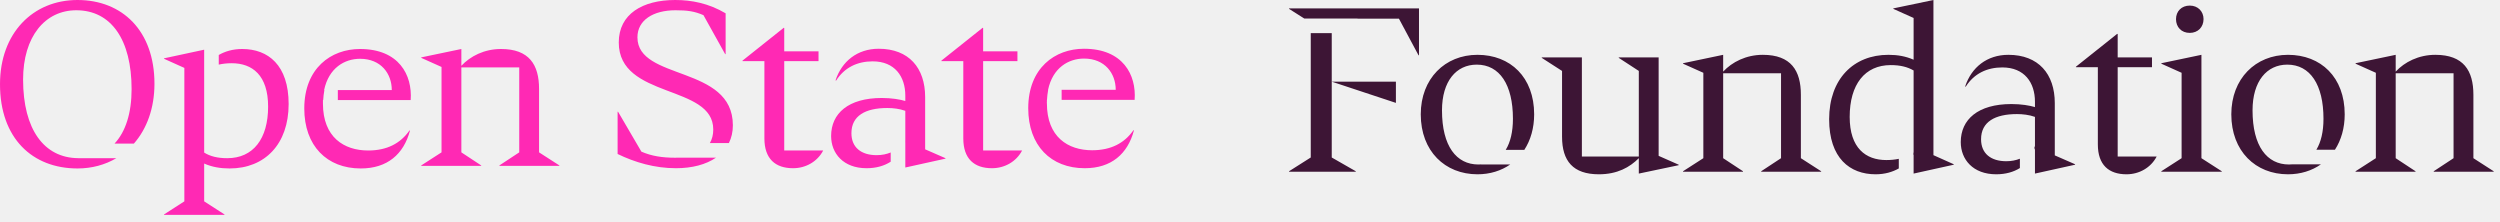
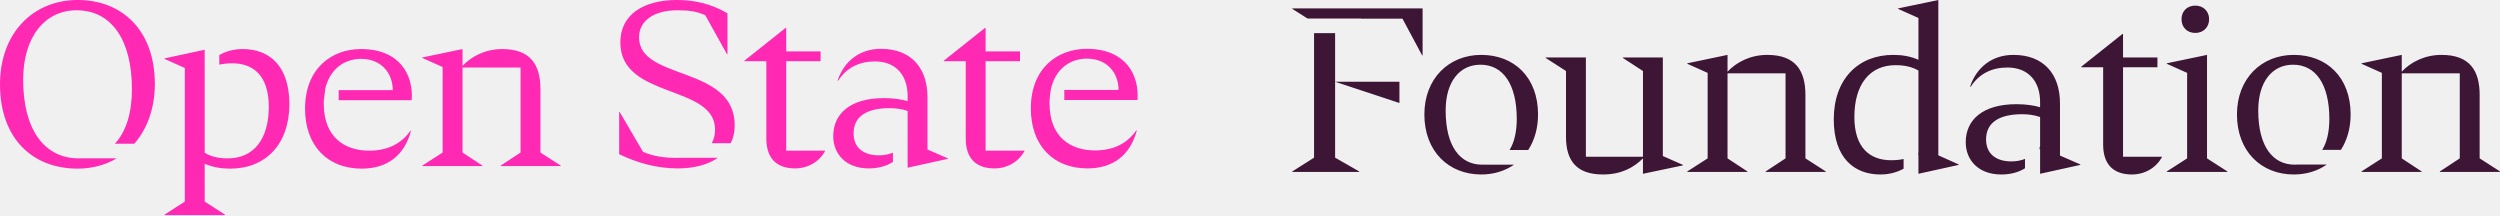
- <svg xmlns="http://www.w3.org/2000/svg" width="237" height="21" viewBox="0 0 237 21" fill="none">
-   <path d="M22.961 4.645C25.416 4.645 27.363 6.171 27.363 9.864C27.363 13.691 25.084 15.97 21.767 15.97C20.904 15.97 20.108 15.836 19.356 15.505V19.088L21.28 20.327V20.371H15.552V20.327L17.476 19.088V6.437L15.552 5.573V5.529L19.355 4.711V7.129H19.356V14.465C19.931 14.819 20.617 14.996 21.546 14.996C24.001 14.996 25.417 13.161 25.417 10.108C25.417 7.122 23.912 5.994 21.966 5.994C21.52 5.994 21.111 6.041 20.738 6.125V5.212C21.328 4.872 22.065 4.645 22.961 4.645ZM7.344 0C11.59 0 14.643 2.92 14.643 7.94C14.643 10.261 13.917 12.213 12.694 13.612H10.858C11.908 12.49 12.475 10.722 12.475 8.449C12.475 3.782 10.55 0.973 7.232 0.973C4.269 0.973 2.189 3.472 2.189 7.542C2.189 12.273 4.182 14.967 7.404 14.994V14.996H11.029C9.964 15.624 8.713 15.97 7.344 15.97C3.075 15.97 0 13.116 0 7.984C5.63842e-05 3.14 3.119 0 7.344 0ZM34.132 4.645C37.825 4.645 39.108 7.122 38.932 9.488H32.026V8.537H37.141C37.141 6.989 36.122 5.573 34.132 5.573C32.672 5.573 31.168 6.436 30.726 8.537H30.752C30.69 8.85 30.656 9.204 30.639 9.488H30.615V9.82C30.615 13.005 32.606 14.267 34.906 14.267C36.676 14.267 37.959 13.603 38.821 12.364L38.865 12.386C38.268 14.62 36.72 15.97 34.198 15.97C30.991 15.97 28.846 13.824 28.846 10.285C28.846 6.481 31.367 4.645 34.132 4.645ZM47.498 4.645C50.174 4.645 51.103 6.149 51.103 8.427V14.443L53.027 15.682V15.727H47.343V15.682L49.224 14.443V6.392H43.737V14.443L45.618 15.682V15.727H39.934V15.682L41.857 14.443V6.348L39.934 5.485V5.44L43.737 4.645V6.237C44.578 5.33 45.906 4.645 47.498 4.645Z" fill="#FF29B4" />
-   <path d="M60.805 14.377C61.778 14.797 62.773 14.952 64.012 14.952C64.113 14.952 64.212 14.948 64.31 14.944H67.878C66.936 15.595 65.626 15.947 64.078 15.947C62.065 15.947 60.186 15.394 58.549 14.598V10.595H58.593L60.805 14.377ZM74.345 2.654V4.866H77.596V5.795H74.345V14.267H78.038C77.485 15.328 76.38 15.947 75.186 15.947C73.505 15.947 72.465 15.063 72.465 13.116V5.795H70.386V5.75L74.301 2.632L74.345 2.654ZM83.303 4.622C86.156 4.622 87.704 6.436 87.704 9.201V14.155L89.629 14.996V15.04L85.824 15.881V13.492C85.823 13.495 85.822 13.497 85.821 13.5V13.297C85.822 13.296 85.823 13.294 85.824 13.293V10.506C85.271 10.307 84.652 10.24 84.121 10.24C82.042 10.24 80.715 10.971 80.715 12.63C80.715 13.979 81.644 14.709 83.103 14.709C83.621 14.709 84.063 14.61 84.438 14.454V15.33C83.838 15.717 83.073 15.947 82.152 15.947C79.941 15.947 78.79 14.531 78.79 12.895C78.79 10.749 80.427 9.289 83.59 9.289C84.519 9.289 85.316 9.422 85.824 9.577V9.068C85.824 7.255 84.829 5.816 82.728 5.816C81.29 5.816 80.051 6.392 79.255 7.652L79.211 7.608C79.808 5.817 81.268 4.622 83.303 4.622ZM93.201 2.654V4.866H96.453V5.795H93.201V14.267H96.895C96.343 15.328 95.236 15.947 94.042 15.947C92.361 15.947 91.321 15.063 91.321 13.116V5.795H89.242V5.75L93.157 2.632L93.201 2.654ZM102.764 4.622C106.457 4.622 107.74 7.1 107.563 9.467H100.642V8.516H105.771C105.771 6.967 104.754 5.552 102.764 5.552C101.304 5.552 99.8 6.414 99.357 8.516H99.366C99.305 8.829 99.271 9.183 99.254 9.467H99.246V9.64C99.244 9.693 99.24 9.742 99.239 9.786H99.246V9.798C99.246 12.983 101.237 14.244 103.537 14.244C105.307 14.244 106.59 13.58 107.452 12.342L107.497 12.364C106.9 14.598 105.351 15.947 102.83 15.947C99.623 15.947 97.477 13.802 97.477 10.263C97.477 6.458 99.999 4.622 102.764 4.622ZM64.012 0C65.56 0 67.174 0.31 68.789 1.261V5.131H68.745L66.689 1.438C65.826 1.062 65.14 0.973 64.034 0.973C61.933 0.973 60.429 1.902 60.429 3.539C60.429 7.675 69.475 6.149 69.476 11.877C69.476 12.504 69.344 13.067 69.1 13.56H67.298C67.506 13.199 67.617 12.77 67.617 12.275C67.617 7.962 58.659 9.4 58.659 4.025C58.659 1.327 60.915 4.07946e-05 64.012 0Z" fill="#FF29B4" />
-   <path d="M140.063 5.197C143.182 5.197 145.438 7.321 145.438 10.838C145.438 12.146 145.1 13.292 144.506 14.206H142.744C143.191 13.479 143.426 12.483 143.426 11.258C143.426 8.029 142.165 6.127 139.997 6.127C138.051 6.127 136.701 7.697 136.701 10.462C136.701 13.868 138.073 15.594 140.152 15.594C140.241 15.594 140.328 15.589 140.414 15.583V15.59H143.171C142.311 16.189 141.25 16.523 140.063 16.523C136.989 16.522 134.689 14.333 134.688 10.838C134.688 7.454 136.989 5.197 140.063 5.197ZM149.962 14.842H155.359V6.724L153.457 5.485V5.44H157.239V14.775L159.142 15.615V15.66L155.359 16.456V14.996C154.497 15.859 153.324 16.522 151.577 16.523C149.122 16.523 148.082 15.261 148.082 12.961V6.724L146.158 5.485V5.44H149.962V14.842ZM183.29 14.709L185.215 15.571V15.615L181.41 16.456V14.664C181.404 14.674 181.396 14.683 181.39 14.692V14.477C181.396 14.473 181.404 14.469 181.41 14.465V6.68C180.835 6.348 180.149 6.171 179.242 6.171C176.787 6.171 175.35 8.007 175.35 11.081C175.35 14.045 176.876 15.173 178.822 15.173C179.254 15.173 179.647 15.132 180.006 15.056V15.968C179.417 16.301 178.687 16.523 177.805 16.523C175.372 16.522 173.403 14.996 173.403 11.303C173.403 7.476 175.726 5.197 179.021 5.197C179.884 5.197 180.658 5.33 181.41 5.662V1.703L179.486 0.84V0.796L183.29 0V14.709ZM190.393 5.197C193.246 5.197 194.794 7.012 194.794 9.776V14.73L196.718 15.571V15.615L192.914 16.456V14.067C192.901 14.11 192.884 14.151 192.869 14.193V13.935C192.884 13.912 192.9 13.89 192.914 13.868V11.081C192.361 10.882 191.742 10.816 191.211 10.815C189.132 10.815 187.805 11.546 187.805 13.204C187.805 14.553 188.734 15.284 190.193 15.284C190.691 15.284 191.12 15.191 191.485 15.046V15.932C190.892 16.302 190.142 16.522 189.242 16.523C187.03 16.523 185.88 15.107 185.88 13.47C185.88 11.324 187.517 9.864 190.68 9.864C191.609 9.864 192.405 9.998 192.914 10.152V9.644C192.914 7.83 191.919 6.392 189.817 6.392C188.38 6.392 187.141 6.967 186.345 8.228L186.3 8.184C186.897 6.392 188.358 5.197 190.393 5.197ZM200.756 3.229V5.44H204.008V6.37H200.756V14.842H204.45C203.897 15.903 202.791 16.522 201.597 16.523C199.916 16.523 198.876 15.638 198.876 13.691V6.37H196.797V6.325L200.712 3.207L200.756 3.229ZM216.903 5.197C220.022 5.197 222.278 7.321 222.278 10.838C222.278 12.14 221.942 13.281 221.354 14.193H219.592C220.033 13.468 220.266 12.476 220.266 11.258C220.266 8.029 219.004 6.127 216.837 6.127C214.89 6.127 213.541 7.697 213.541 10.462C213.541 13.868 214.912 15.594 216.991 15.594C217.113 15.594 217.232 15.588 217.348 15.577H220.028C219.165 16.184 218.098 16.522 216.903 16.523C213.829 16.523 211.528 14.333 211.528 10.838C211.528 7.454 213.829 5.197 216.903 5.197ZM126.249 7.741H132.332V9.754L126.249 7.741V14.93L128.527 16.234V16.279H122.202V16.234L124.259 14.93V3.139H126.249V7.741ZM167.117 5.197C169.793 5.197 170.723 6.702 170.723 8.979V14.996L172.646 16.234V16.279H166.962V16.234L168.842 14.996V6.945H163.356V14.996L165.236 16.234V16.279H159.552V16.234L161.477 14.996V6.9L159.552 6.038V5.994L163.356 5.197V6.79C164.197 5.883 165.525 5.197 167.117 5.197ZM208.696 14.996L210.621 16.234V16.279H204.893V16.234L206.816 14.996V6.9L204.893 6.038V5.994L208.696 5.197V14.996ZM230.872 5.197C233.548 5.197 234.477 6.702 234.478 8.979V14.996L236.401 16.234V16.279H230.717V16.234L232.597 14.996V6.945H227.111V14.996L228.991 16.234V16.279H223.307V16.234L225.231 14.996V6.9L223.307 6.038V5.994L227.111 5.197V6.79C227.952 5.883 229.28 5.197 230.872 5.197ZM134.521 5.242H134.478L132.619 1.77H128.693V1.755H123.644L122.202 0.84V0.796H134.521V5.242ZM207.591 0.53C208.365 0.53 208.896 1.084 208.896 1.813C208.895 2.565 208.365 3.118 207.591 3.118C206.795 3.118 206.286 2.565 206.286 1.813C206.286 1.084 206.795 0.53 207.591 0.53Z" fill="#3D1535" />
+ <svg xmlns="http://www.w3.org/2000/svg" width="1394.37" height="119.984" viewBox="0 0 1394.37 119.984" fill="none" version="1.1" id="svg149">
+   <defs id="defs153" />
+   <path d="m 135.434,27.358 c 14.481,10e-5 25.961,8.989 25.962,30.745 0,22.538 -13.438,35.956 -33.007,35.956 -5.088,0 -9.785,-0.781 -14.221,-2.735 v 21.105 l 11.351,7.296 v 0.259 H 91.728 v -0.259 l 11.35,-7.296 V 37.911 L 91.728,32.83 V 32.569 L 114.156,27.751 v 14.237 h 0.012 v 43.213 c 3.392,2.084 7.437,3.127 12.916,3.127 14.481,-1e-4 22.831,-10.813 22.831,-28.791 0,-17.587 -8.872,-24.231 -20.353,-24.231 -2.632,0 -5.043,0.265 -7.243,0.759 v -5.368 c 3.481,-2.001 7.831,-3.338 13.115,-3.338 z M 43.313,9.76562e-4 C 68.362,9.76562e-4 86.367,17.197 86.367,46.77 86.367,60.433 82.1,71.935 74.893,80.174 H 64.051 C 70.239,73.561 73.581,63.151 73.581,49.766 73.581,22.278 62.231,5.732 42.661,5.732 25.179,5.733 12.916,20.454 12.916,44.425 c 10e-5,27.865 11.75,43.736 30.754,43.899 v 0.002 h 0.147 c 0.049,2e-4 0.099,0.002 0.148,0.002 0.053,0 0.106,-0.002 0.159,-0.002 H 65.081 C 58.791,92.035 51.399,94.06 43.313,94.06 18.134,94.059 3.21555e-5,77.254 0,47.03 0,18.5 18.395,0.001 43.313,9.76562e-4 Z M 201.321,27.358 c 21.788,0 29.354,14.591 28.311,28.53 h -40.733 v -5.602 h 30.165 c 0,-9.119 -6.001,-17.457 -17.743,-17.457 -8.61,10e-5 -17.481,5.081 -20.091,17.457 h 0.148 c -0.363,1.844 -0.57,3.926 -0.671,5.602 h -0.129 v 1.954 c 0,18.76 11.742,26.186 25.31,26.186 10.437,0 18.003,-3.908 23.091,-11.203 l 0.262,0.13 c -3.522,13.158 -12.655,21.105 -27.528,21.105 -18.917,0 -31.572,-12.636 -31.572,-33.48 0,-22.407 14.872,-33.221 31.18,-33.221 z m 78.836,0 c 15.786,0 21.266,8.859 21.266,22.277 v 35.436 l 11.35,7.295 v 0.261 h -33.529 v -0.261 l 11.089,-7.295 V 37.65 h -32.354 v 47.421 l 11.088,7.295 v 0.261 h -33.528 v -0.261 l 11.35,-7.295 V 37.39 l -11.35,-5.081 v -0.26 l 22.44,-4.69 v 9.38 c 4.957,-5.341 12.785,-9.38 22.178,-9.38 z" fill="#ff29b4" id="path143" />
+   <path d="m 358.644,84.68 c 5.74,2.475 11.611,3.388 18.917,3.388 0.695,0 1.376,-0.017 2.043,-0.047 h 20.783 c -5.558,3.841 -13.296,5.909 -22.435,5.909 -11.872,0 -22.962,-3.257 -32.616,-7.947 V 62.402 h 0.261 z m 79.863,-69.046 v 13.027 h 19.178 v 5.472 h -19.178 v 49.895 h 21.787 c -3.262,6.253 -9.785,9.901 -16.83,9.901 -9.915,-1e-4 -16.047,-5.212 -16.047,-16.676 V 34.133 h -12.264 v -0.261 l 23.092,-18.369 z m 52.837,11.595 c 16.83,0 25.963,10.682 25.963,26.967 V 83.377 l 11.35,4.95 v 0.261 l -22.44,4.951 V 79.469 c -0.006,0.018 -0.012,0.036 -0.018,0.054 v -1.2 c 0.006,-0.009 0.012,-0.018 0.018,-0.026 V 61.882 c -3.262,-1.172 -6.915,-1.563 -10.046,-1.563 -12.263,1e-4 -20.091,4.299 -20.091,14.069 0,7.947 5.479,12.246 14.09,12.246 3.049,0 5.658,-0.575 7.866,-1.49 v 5.173 c -3.536,2.275 -8.05,3.613 -13.475,3.613 -13.047,0 -19.832,-8.338 -19.832,-17.979 0.001,-12.637 9.655,-21.234 28.311,-21.234 5.479,0 10.176,0.781 13.177,1.693 v -2.996 c 0,-10.683 -5.871,-19.151 -18.265,-19.151 -8.48,0 -15.786,3.388 -20.482,10.813 l -0.262,-0.261 c 3.522,-10.552 12.133,-17.587 24.136,-17.587 z m 58.385,-11.595 v 13.027 h 19.177 v 5.472 h -19.177 v 49.895 h 21.787 c -3.262,6.253 -9.785,9.901 -16.83,9.901 -9.916,-1e-4 -16.047,-5.212 -16.047,-16.676 V 34.133 h -12.264 v -0.261 l 23.092,-18.369 z m 56.399,11.595 c 21.787,0 29.354,14.591 28.31,28.53 h -40.825 v -5.603 h 30.258 c 0,-9.119 -6.002,-17.457 -17.743,-17.457 -8.61,1e-4 -17.482,5.081 -20.091,17.457 h 0.052 c -0.362,1.846 -0.569,3.928 -0.67,5.603 h -0.034 v 0.634 c -0.023,0.467 -0.037,0.889 -0.043,1.25 h 0.043 v 0.07 c 0,18.76 11.741,26.186 25.309,26.186 10.437,0 18.004,-3.909 23.092,-11.204 l 0.261,0.131 c -3.523,13.158 -12.655,21.105 -27.527,21.105 -18.918,0 -31.573,-12.637 -31.573,-33.481 0,-22.407 14.873,-33.22 31.181,-33.22 z M 377.561,0 c 9.132,0 18.656,1.824 28.18,7.426 V 30.225 h -0.262 L 393.347,8.469 c -5.088,-2.215 -9.133,-2.736 -15.656,-2.736 -12.394,0 -21.265,5.472 -21.265,15.112 0,24.361 53.359,15.373 53.359,49.114 0,3.689 -0.771,7.004 -2.21,9.91 H 396.95 c 1.228,-2.126 1.876,-4.652 1.876,-7.565 0,-25.404 -52.837,-16.936 -52.838,-48.593 C 345.988,7.817 359.296,2.09205e-5 377.561,0 Z" fill="#ff29b4" id="path145" />
+   <path d="m 826.137,30.615 c 18.395,0 31.703,12.507 31.703,33.221 0,7.705 -1.99,14.456 -5.492,19.839 h -10.396 c 2.633,-4.281 4.016,-10.145 4.016,-17.363 0,-19.02 -7.437,-30.224 -20.222,-30.225 -11.481,0 -19.439,9.25 -19.439,25.534 0,20.062 8.089,30.224 20.352,30.224 0.525,0 1.041,-0.018 1.546,-0.052 v 0.034 h 16.263 c -5.073,3.527 -11.333,5.489 -18.331,5.489 -18.134,-2e-4 -31.702,-12.897 -31.702,-33.48 0,-19.932 13.567,-33.221 31.702,-33.221 z m 58.385,56.801 h 31.833 V 39.605 l -11.219,-7.296 v -0.26 h 22.309 v 54.977 l 11.22,4.95 v 0.261 l -22.31,4.689 v -8.598 c -5.088,5.081 -12.002,8.988 -22.308,8.988 -14.481,0 -20.613,-7.425 -20.613,-20.974 V 39.605 l -11.351,-7.296 v -0.26 h 22.439 z m 196.578,-0.782 11.35,5.081 v 0.261 l -22.44,4.95 V 86.374 c -0.04,0.06 -0.08,0.119 -0.12,0.179 v -1.268 c 0.04,-0.028 0.08,-0.056 0.12,-0.084 V 39.344 c -3.39,-1.954 -7.43,-2.996 -12.78,-2.996 -14.48,10e-5 -22.96,10.813 -22.96,28.921 0,17.457 9,24.102 20.48,24.102 2.54,0 4.86,-0.229 6.98,-0.675 v 5.367 c -3.48,1.958 -7.78,3.254 -12.98,3.254 -14.35,0 -25.97,-8.989 -25.97,-30.745 0,-22.537 13.7,-35.956 33.14,-35.956 5.09,0 9.66,0.782 14.09,2.736 V 10.032 L 1058.66,4.951 V 4.69 L 1081.1,9.76562e-4 Z m 41.89,-56.019 c 16.83,0 25.96,10.683 25.96,26.968 v 29.182 l 11.35,4.95 v 0.261 l -22.44,4.95 V 82.856 c -0.08,0.263 -0.17,0.524 -0.26,0.782 V 82.082 c 0.09,-0.133 0.18,-0.266 0.26,-0.398 v -16.415 c -3.26,-1.173 -6.91,-1.563 -10.04,-1.563 -12.27,0 -20.09,4.3 -20.09,14.07 0,7.947 5.48,12.246 14.09,12.246 2.93,0 5.46,-0.533 7.62,-1.39 v 5.227 c -3.5,2.181 -7.93,3.458 -13.23,3.458 -13.05,-2e-4 -19.83,-8.337 -19.83,-17.977 0,-12.637 9.65,-21.235 28.31,-21.235 5.48,0 10.17,0.781 13.17,1.693 v -2.996 c 0,-10.683 -5.87,-19.15 -18.26,-19.15 -8.48,0 -15.79,3.387 -20.48,10.812 l -0.27,-0.26 c 3.53,-10.552 12.14,-17.588 24.14,-17.588 z m 61.13,-11.595 v 13.028 h 19.18 v 5.472 h -19.18 V 87.416 h 21.79 c -3.26,6.253 -9.79,9.9 -16.83,9.9 -9.92,-1e-4 -16.05,-5.211 -16.05,-16.675 V 37.52 h -12.26 v -0.261 l 23.09,-18.369 z m 95.24,11.595 c 18.4,0 31.7,12.507 31.7,33.221 0,7.668 -1.97,14.39 -5.44,19.761 h -10.4 c 2.61,-4.274 3.97,-10.111 3.97,-17.285 0,-19.02 -7.44,-30.225 -20.22,-30.225 -11.48,1e-4 -19.44,9.25 -19.44,25.534 0,20.062 8.09,30.223 20.35,30.224 0.72,0 1.43,-0.033 2.11,-0.096 h 15.81 c -5.09,3.576 -11.39,5.567 -18.44,5.567 -18.13,0 -31.7,-12.897 -31.7,-33.48 0,-19.932 13.57,-33.221 31.7,-33.221 z M 744.656,45.597 h 35.878 V 57.452 L 744.656,45.597 v 42.34 l 13.439,7.686 v 0.261 H 720.782 V 95.623 l 12.133,-7.686 V 18.491 h 11.741 z M 985.705,30.615 c 15.785,0 21.265,8.859 21.265,22.277 v 35.435 l 11.35,7.295 v 0.261 H 984.792 V 95.623 l 11.09,-7.295 V 40.907 h -32.356 v 47.421 l 11.09,7.295 v 0.261 H 941.087 V 95.623 l 11.351,-7.295 V 40.647 l -11.351,-5.081 v -0.26 l 22.439,-4.691 v 9.38 c 4.958,-5.341 12.786,-9.38 22.179,-9.38 z m 245.255,57.713 11.35,7.295 v 0.261 h -33.79 V 95.623 l 11.35,-7.295 V 40.647 l -11.35,-5.081 v -0.26 l 22.44,-4.691 z m 130.79,-57.713 c 15.79,0 21.27,8.859 21.27,22.277 v 35.435 l 11.35,7.295 v 0.261 h -33.53 V 95.623 l 11.09,-7.295 V 40.907 h -32.36 v 47.421 l 11.09,7.295 v 0.261 h -33.53 V 95.623 l 11.35,-7.295 V 40.647 l -11.35,-5.081 v -0.26 l 22.44,-4.691 v 9.38 c 4.96,-5.341 12.79,-9.38 22.18,-9.38 z m -568.3,0.261 h -0.262 L 782.23,10.423 H 759.074 V 10.34 H 729.288 L 720.782,4.951 V 4.69 H 793.45 Z M 1224.43,3.127 c 4.57,1.8e-4 7.7,3.258 7.7,7.557 0,4.429 -3.13,7.685 -7.7,7.686 -4.69,0 -7.69,-3.256 -7.69,-7.686 0,-4.299 3,-7.557 7.69,-7.557 z" fill="#ffffff" id="path147" style="fill:#3d1535;fill-opacity:1" />
</svg>
